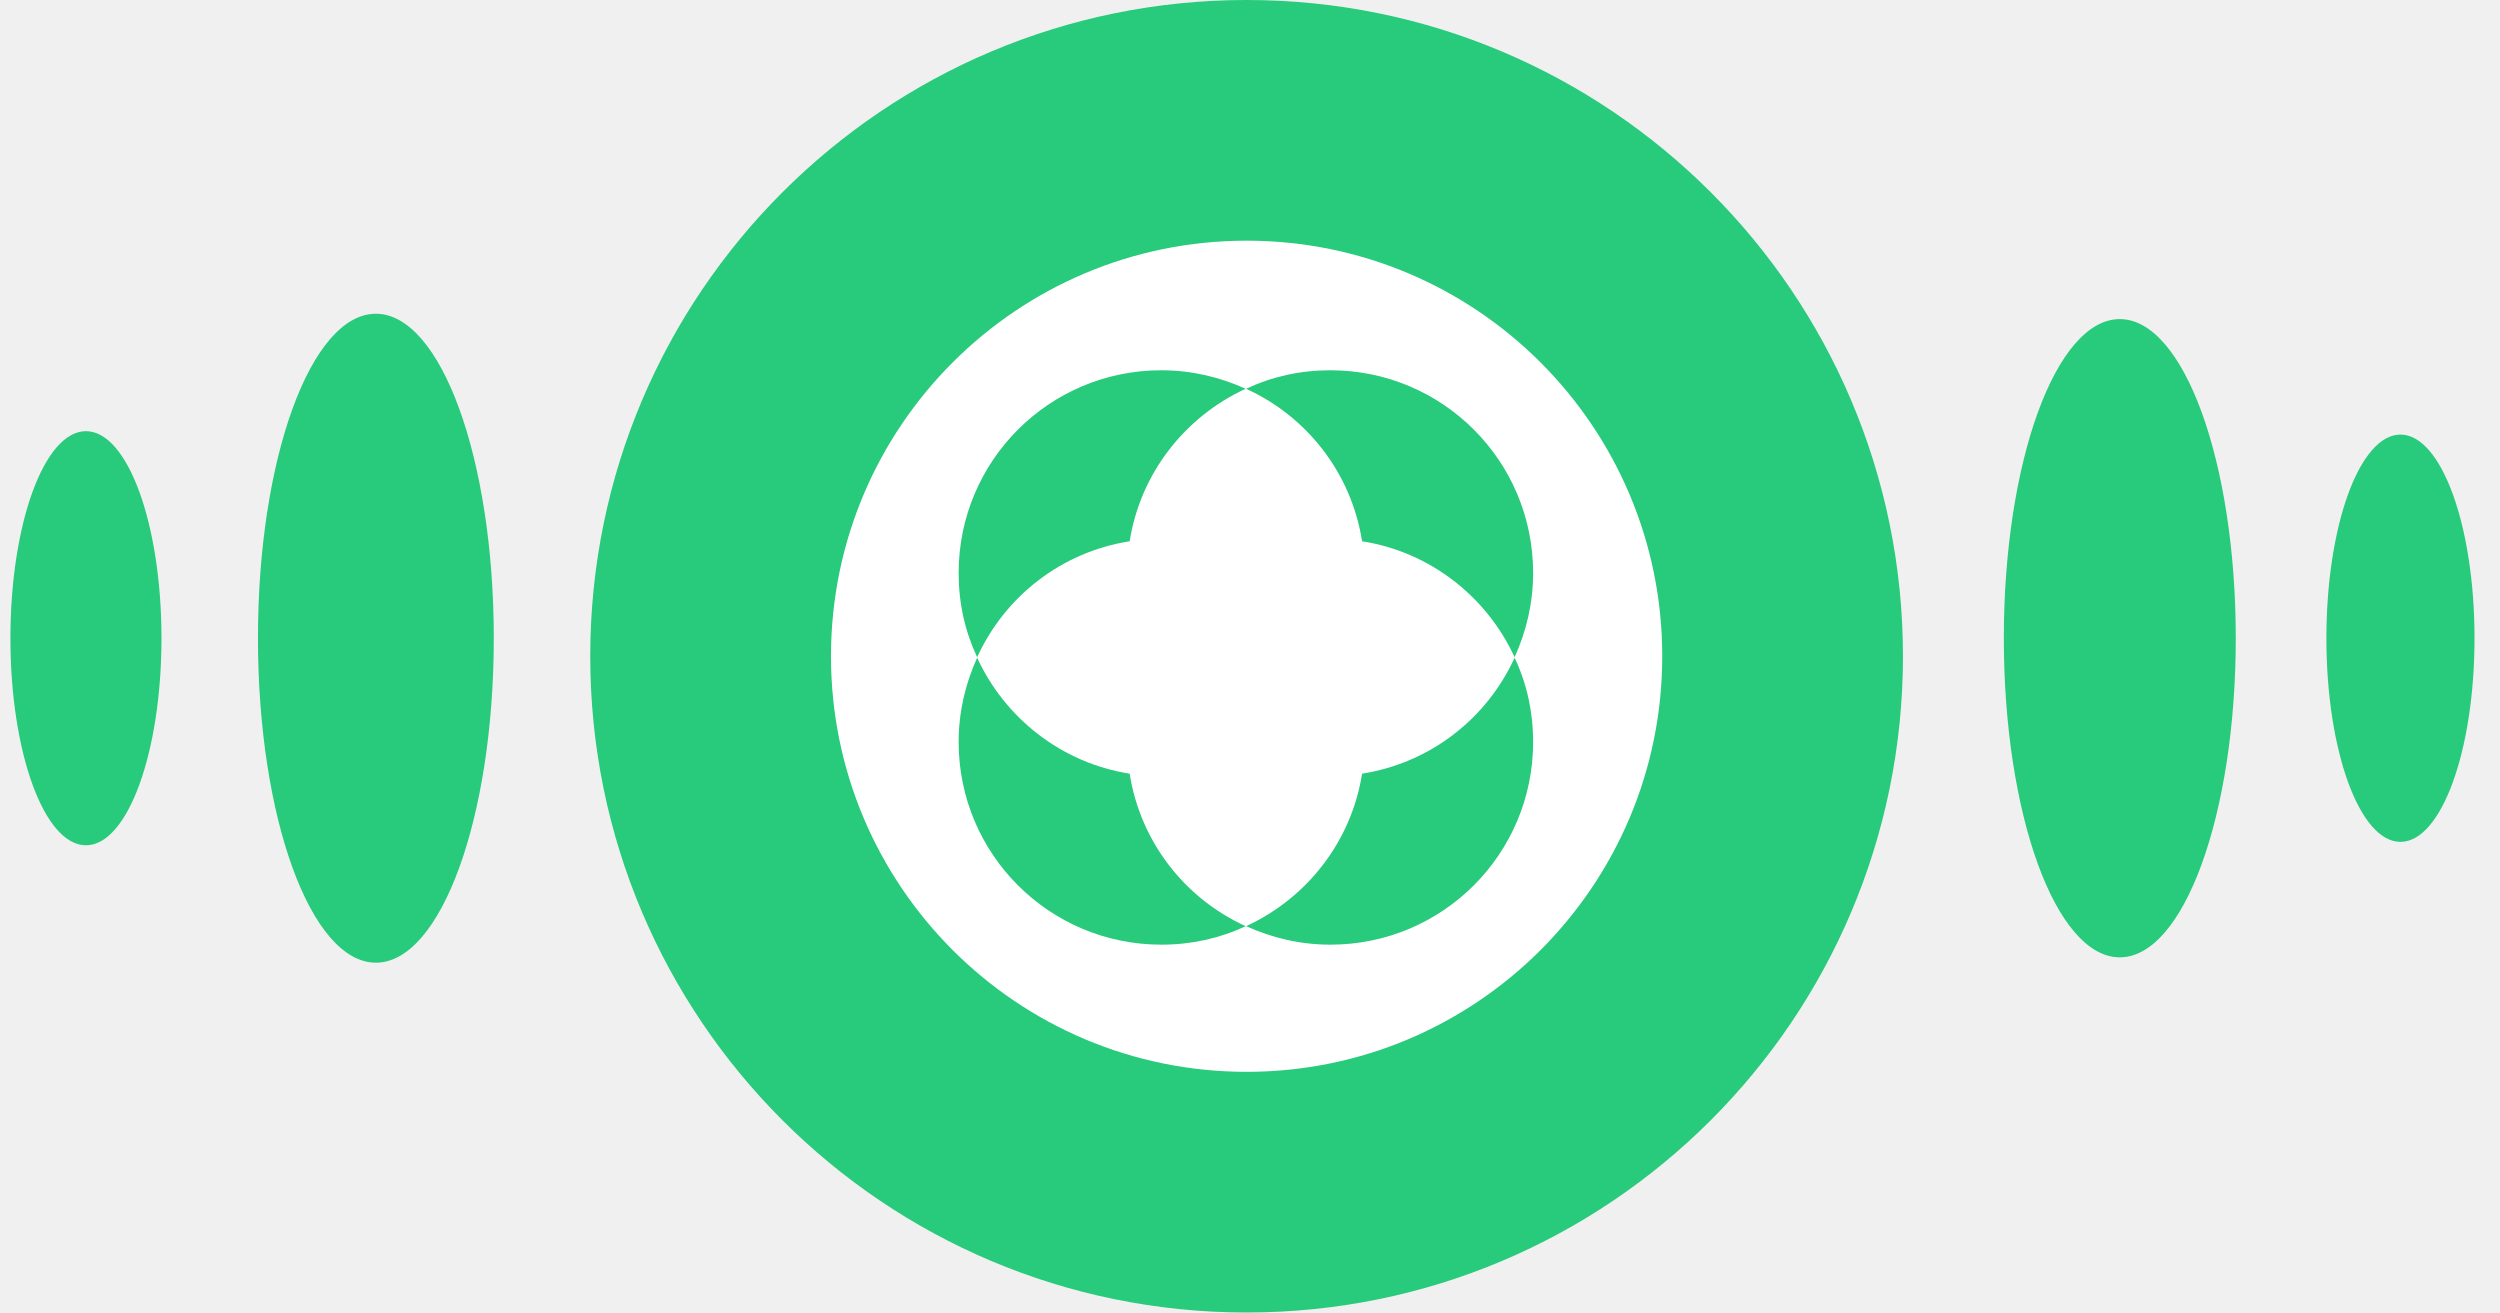
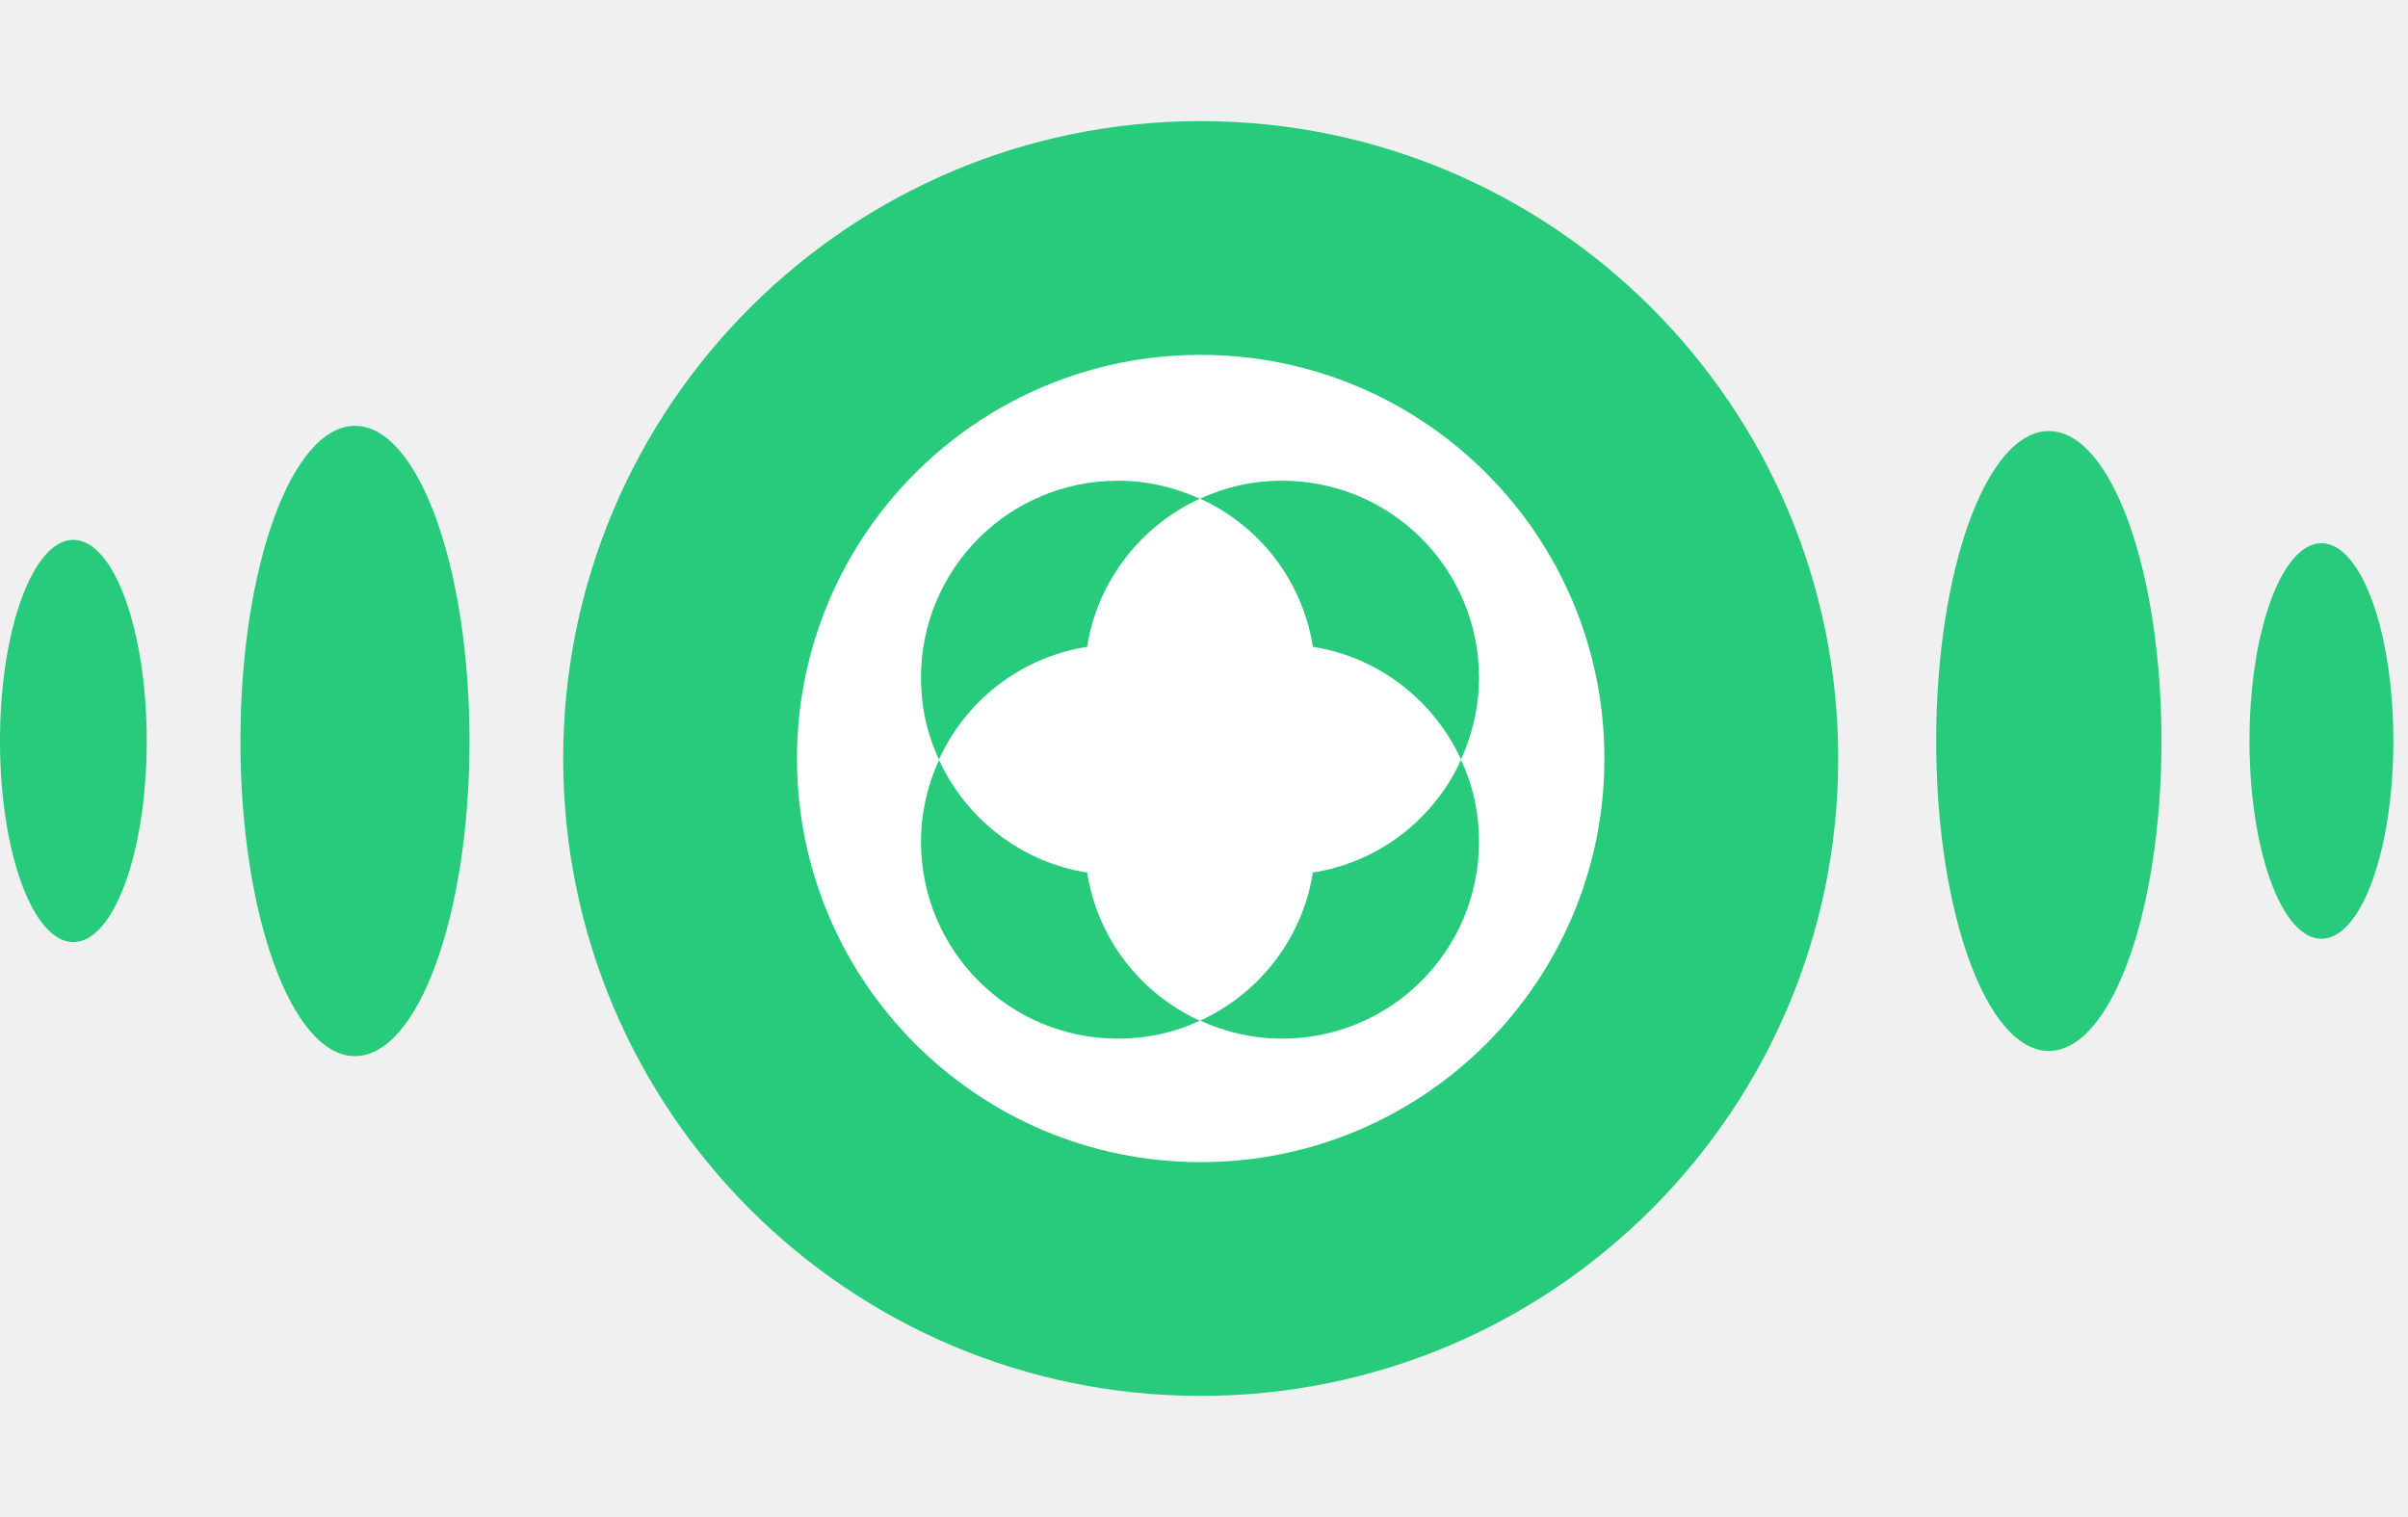
- <svg xmlns="http://www.w3.org/2000/svg" width="80" height="42" viewBox="0 0 119 63" fill="none">
+ <svg xmlns="http://www.w3.org/2000/svg" width="100" height="63" viewBox="0 0 119 63" fill="none">
  <path d="M59.337 63C76.737 63 90.842 48.897 90.842 31.5C90.842 14.103 76.737 0 59.337 0C41.938 0 27.832 14.103 27.832 31.5C27.832 48.897 41.938 63 59.337 63Z" fill="#28CA7C" />
  <path d="M17.542 46.209C20.668 46.209 23.202 39.236 23.202 30.635C23.202 22.033 20.668 15.06 17.542 15.06C14.416 15.06 11.882 22.033 11.882 30.635C11.882 39.236 14.416 46.209 17.542 46.209Z" fill="#28CA7C" />
  <path d="M3.625 40.574C5.627 40.574 7.251 36.124 7.251 30.635C7.251 25.146 5.627 20.696 3.625 20.696C1.623 20.696 0 25.146 0 30.635C0 36.124 1.623 40.574 3.625 40.574Z" fill="#28CA7C" />
  <path d="M101.25 45.952C104.324 45.952 106.817 39.094 106.817 30.635C106.817 22.175 104.324 15.317 101.25 15.317C98.176 15.317 95.684 22.175 95.684 30.635C95.684 39.094 98.176 45.952 101.25 45.952Z" fill="#28CA7C" />
  <path d="M114.722 40.41C116.686 40.41 118.277 36.033 118.277 30.635C118.277 25.236 116.686 20.86 114.722 20.86C112.759 20.86 111.167 25.236 111.167 30.635C111.167 36.033 112.759 40.41 114.722 40.41Z" fill="#28CA7C" />
  <path d="M59.337 51.448C70.356 51.448 79.288 42.517 79.288 31.5C79.288 20.483 70.356 11.552 59.337 11.552C48.319 11.552 39.387 20.483 39.387 31.5C39.387 42.517 48.319 51.448 59.337 51.448Z" fill="white" />
  <path d="M53.724 37.136C50.45 36.621 47.737 34.47 46.403 31.57C45.842 32.81 45.515 34.166 45.515 35.616C45.515 40.995 49.865 45.344 55.244 45.344C56.694 45.344 58.051 45.04 59.291 44.456C56.367 43.123 54.239 40.41 53.724 37.136V37.136Z" fill="#28CA7C" />
  <path d="M64.88 25.981C68.155 26.495 70.868 28.647 72.201 31.547C72.763 30.307 73.09 28.951 73.09 27.501C73.09 22.122 68.74 17.773 63.36 17.773C61.91 17.773 60.554 18.077 59.314 18.662C62.238 19.994 64.366 22.707 64.88 25.981V25.981Z" fill="#28CA7C" />
  <path d="M53.724 25.981C54.239 22.707 56.391 19.994 59.291 18.662C58.051 18.1 56.694 17.773 55.244 17.773C49.865 17.773 45.515 22.122 45.515 27.501C45.515 28.951 45.819 30.307 46.403 31.547C47.737 28.624 50.45 26.495 53.724 25.981V25.981Z" fill="#28CA7C" />
  <path d="M64.88 37.136C64.366 40.41 62.214 43.123 59.314 44.456C60.554 45.017 61.91 45.344 63.36 45.344C68.74 45.344 73.09 40.995 73.09 35.616C73.09 34.166 72.786 32.81 72.201 31.57C70.868 34.493 68.155 36.621 64.88 37.136V37.136Z" fill="#28CA7C" />
</svg>
